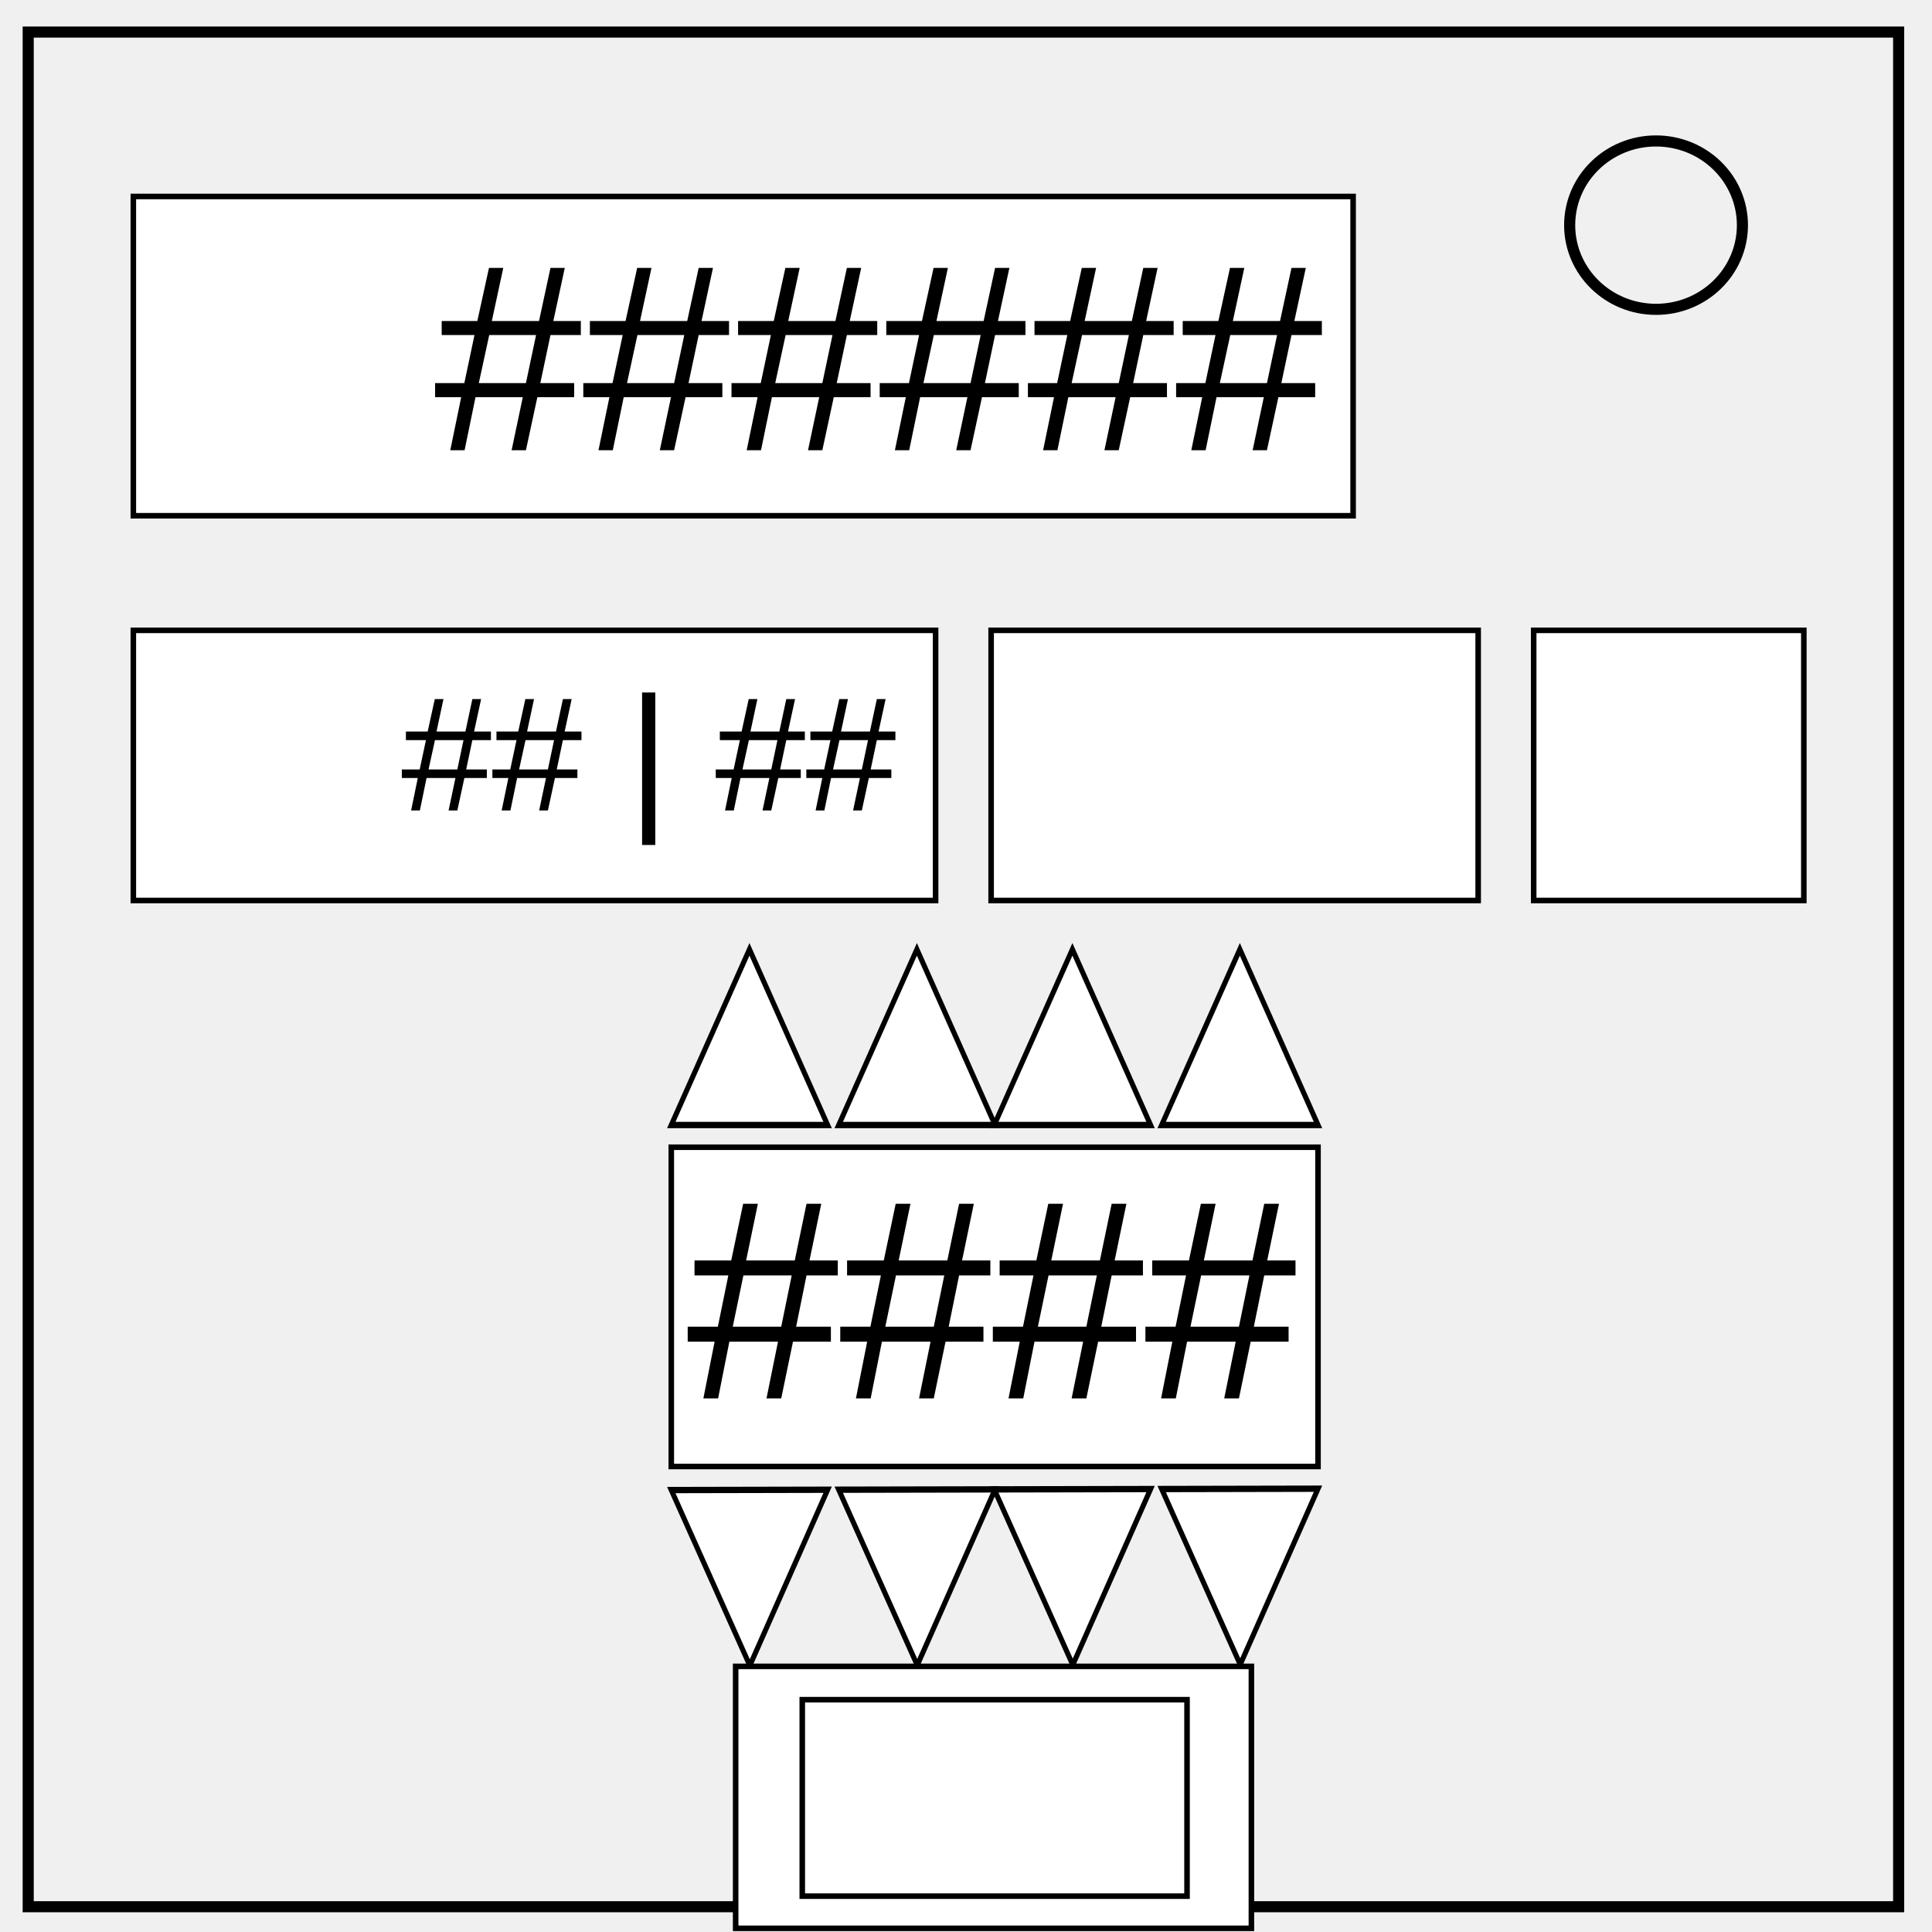
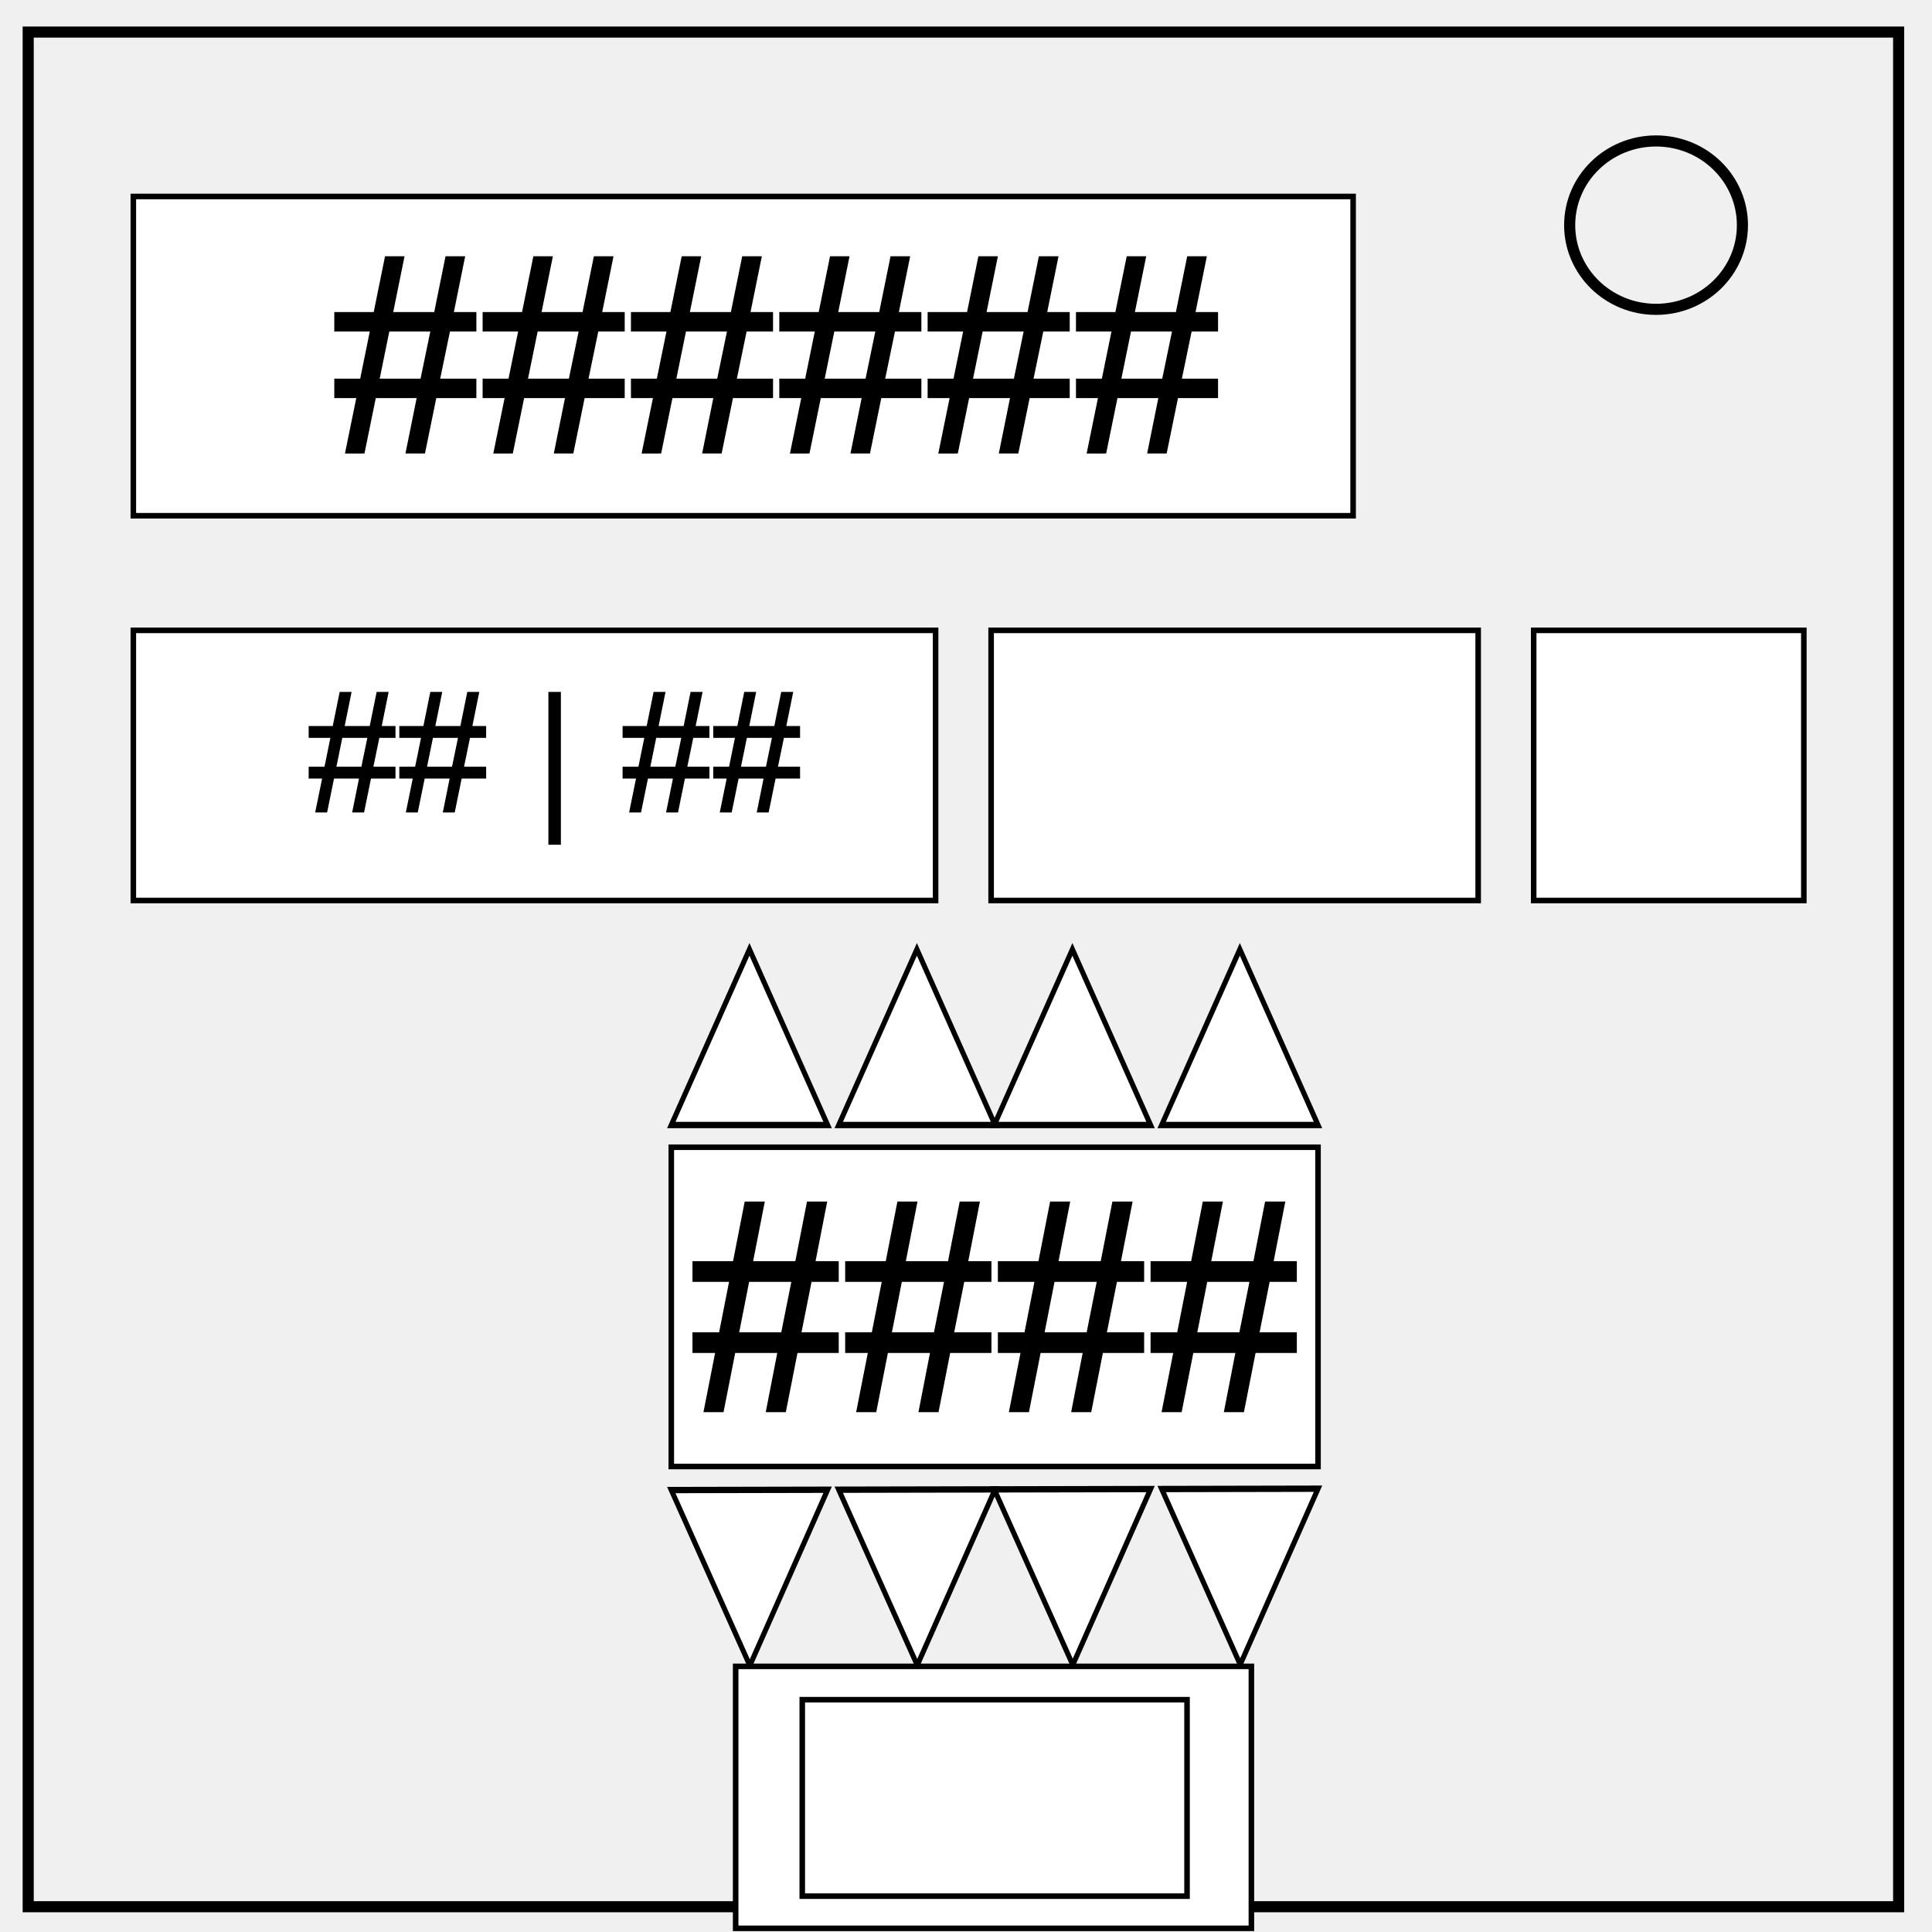
<svg xmlns="http://www.w3.org/2000/svg" viewBox="0 0 348 348" fill="none">
  <path d="M5.079 5.776h336.913v337.67H5.08z" stroke-width="2" stroke="#000" />
  <path d="M282.734 40.554c0-8.376 6.966-15.165 15.56-15.165 4.126 0 8.084 1.597 11.001 4.441 2.918 2.844 4.558 6.702 4.558 10.724 0 8.376-6.966 15.165-15.56 15.165-8.593 0-15.559-6.79-15.559-15.165z" stroke-width="2" stroke="#000" />
-   <path fill="#fff" stroke="#000" d="M24.017 35.39h219.712v57.508H24.017zM24.017 113.542h144.508v48.661H24.017zM178.525 113.542h87.729v48.661h-87.729zM276.254 113.542h48.661v48.661h-48.661z" />
+   <path fill="#fff" stroke="#000" d="M24.017 35.39h219.712v57.508H24.017zm0 78.152h144.508v48.661H24.017zm154.508 0h87.729v48.661h-87.729zm97.729 0h48.661v48.661h-48.661z" />
  <path d="M135.661 174l42.78 74.097 42.78 74.098H50.101l42.78-74.098z" transform="matrix(.16456 0 0 .21354 112.67 133.843)" fill="#fff" stroke="#000" stroke-width="5.335" />
  <path fill="#fff" stroke="#000" d="M120.915 206.644h116.492v57.508H120.915z" />
  <path d="M135.661 174l42.78 74.097 42.78 74.098H50.101l42.78-74.098z" transform="matrix(.16456 0 0 .21354 201.002 133.843)" fill="#fff" stroke="#000" stroke-width="5.335" />
  <path d="M135.661 174l42.78 74.097 42.78 74.098H50.101l42.78-74.098z" transform="matrix(.16456 0 0 .21354 142.83 133.843)" fill="#fff" stroke="#000" stroke-width="5.335" />
  <path d="M135.661 174l42.78 74.097 42.78 74.098H50.101l42.78-74.098z" transform="matrix(.16456 0 0 .21354 170.842 133.843)" fill="#fff" stroke="#000" stroke-width="5.335" />
  <path d="M135.661 174l42.78 74.097 42.78 74.098H50.101l42.78-74.098z" transform="matrix(-.16456 .00034 -.00044 -.21354 245.794 336.936)" fill="#fff" stroke="#000" stroke-width="5.335" />
  <path d="M135.661 174l42.78 74.097 42.78 74.098H50.101l42.78-74.098z" transform="matrix(-.16456 .00034 -.00044 -.21354 157.463 337.12)" fill="#fff" stroke="#000" stroke-width="5.335" />
  <path d="M135.661 174l42.78 74.097 42.78 74.098H50.101l42.78-74.098z" transform="matrix(-.16456 .00034 -.00044 -.21354 215.635 336.999)" fill="#fff" stroke="#000" stroke-width="5.335" />
  <path d="M135.661 174l42.78 74.097 42.78 74.098H50.101l42.78-74.098z" transform="matrix(-.16456 .00034 -.00044 -.21354 187.623 337.057)" fill="#fff" stroke="#000" stroke-width="5.335" />
  <path fill="#fff" stroke="#000" d="M132.508 300.153h92.898v47.186h-92.898z" />
  <path fill="#fff" stroke="#000" d="M144.508 306.153h69.305v35.39h-69.305z" />
-   <text style="line-height:1.25;-inkscape-font-specification:Arial" x="125.931" y="247.339" transform="scale(.98195 1.01838)" font-weight="400" font-size="50.321" font-family="Arial" letter-spacing="0" word-spacing="0" fill="#000">
-     <tspan x="125.931" y="247.339">####</tspan>
-   </text>
-   <text style="line-height:1.25;-inkscape-font-specification:Arial" x="78.153" y="81.102" font-weight="400" font-size="48" font-family="Arial" letter-spacing="0" word-spacing="0" fill="#000">
-     <tspan x="78.153" y="81.102">######</tspan>
-   </text>
-   <text style="line-height:1.25;-inkscape-font-specification:Arial" x="72.254" y="145.983" font-weight="400" font-size="29.333" font-family="Arial" letter-spacing="0" word-spacing="0" fill="#000">
-     <tspan x="72.254" y="145.983">## | ##</tspan>
-   </text>
+   <path d="M209.224 254.365l2.099-10.66h-4.078v-3.728h4.802l1.785-9.083h-6.587v-3.728h7.31l2.1-10.735h3.619l-2.1 10.735h7.6l2.1-10.735h3.643l-2.099 10.735h4.174v3.728h-4.898l-1.81 9.083h6.708v3.728h-7.431l-2.1 10.66h-3.618l2.075-10.66h-7.576l-2.1 10.66zm6.442-14.388h7.576l1.81-9.083h-7.601zm-33.948 14.388l2.1-10.66h-4.078v-3.728h4.801l1.786-9.083h-6.587v-3.728h7.31l2.1-10.735h3.619l-2.1 10.735h7.6l2.1-10.735h3.643l-2.099 10.735h4.174v3.728h-4.898l-1.81 9.083h6.708v3.728h-7.431l-2.1 10.66h-3.618l2.075-10.66h-7.576l-2.1 10.66zm6.442-14.388h7.576l1.81-9.083h-7.6zm-33.947 14.388l2.1-10.66h-4.078v-3.728h4.801l1.786-9.083h-6.587v-3.728h7.31l2.1-10.735h3.619l-2.1 10.735h7.6l2.1-10.735h3.643l-2.1 10.735h4.175v3.728h-4.898l-1.81 9.083h6.708v3.728h-7.431l-2.1 10.66h-3.618l2.075-10.66h-7.576l-2.1 10.66zm6.442-14.388h7.576l1.81-9.083h-7.6zm-33.947 14.388l2.1-10.66h-4.078v-3.728h4.801l1.786-9.083h-6.587v-3.728h7.31l2.1-10.735h3.619l-2.1 10.735h7.6l2.1-10.735h3.643l-2.1 10.735h4.175v3.728h-4.898l-1.81 9.083h6.708v3.728h-7.431l-2.1 10.66h-3.619l2.075-10.66h-7.576l-2.099 10.66zm6.442-14.388h7.576l1.81-9.083h-7.6z" aria-label="####" font-weight="400" font-size="50.321" font-family="Arial" letter-spacing="0" word-spacing="0" fill="#000" />
+   <path d="M195.729 81.688l2.039-9.984h-3.961V68.21h4.664l1.734-8.507h-6.398V56.21h7.101l2.04-10.054h3.515l-2.04 10.054h7.384l2.039-10.054h3.539l-2.04 10.054h4.055v3.493h-4.757l-1.758 8.507h6.515v3.493h-7.218l-2.04 9.984h-3.515l2.016-9.984h-7.36l-2.039 9.984zm6.257-13.477h7.36l1.758-8.507h-7.383zM169.01 81.688l2.039-9.984h-3.961V68.21h4.664l1.734-8.507h-6.398V56.21h7.102l2.039-10.054h3.515l-2.039 10.054h7.383l2.039-10.054h3.54l-2.04 10.054h4.055v3.493h-4.758l-1.758 8.507h6.516v3.493h-7.219l-2.04 9.984h-3.515l2.016-9.984h-7.36l-2.039 9.984zm6.258-13.477h7.359l1.758-8.507h-7.383zM142.29 81.688l2.04-9.984h-3.962V68.21h4.664l1.735-8.507h-6.399V56.21h7.102l2.039-10.054h3.515l-2.039 10.054h7.383l2.04-10.054h3.538l-2.039 10.054h4.055v3.493h-4.758l-1.758 8.507h6.516v3.493h-7.219l-2.039 9.984h-3.515l2.015-9.984h-7.36l-2.038 9.984zm6.258-13.477h7.36l1.757-8.507h-7.383zm-32.977 13.477l2.04-9.984h-3.962V68.21h4.665l1.734-8.507h-6.399V56.21h7.102l2.04-10.054h3.515l-2.04 10.054h7.383l2.04-10.054h3.539l-2.04 10.054h4.055v3.493h-4.758l-1.757 8.507h6.515v3.493h-7.219l-2.039 9.984h-3.515l2.015-9.984h-7.359l-2.039 9.984zm6.258-13.477h7.36l1.757-8.507h-7.382zM88.854 81.688l2.039-9.984h-3.961V68.21h4.664l1.734-8.507h-6.398V56.21h7.101l2.04-10.054h3.515l-2.04 10.054h7.384l2.039-10.054h3.539l-2.04 10.054h4.055v3.493h-4.757l-1.758 8.507h6.515v3.493h-7.218l-2.04 9.984h-3.515l2.016-9.984h-7.36l-2.039 9.984zM95.11 68.21h7.36l1.758-8.507h-7.383zM62.135 81.688l2.039-9.984h-3.961V68.21h4.664l1.734-8.507h-6.398V56.21h7.102l2.039-10.054h3.515L70.83 56.21h7.383l2.039-10.054h3.54l-2.04 10.054h4.055v3.493h-4.758L79.29 68.21h6.516v3.493h-7.219l-2.04 9.984h-3.515l2.016-9.984h-7.36l-2.039 9.984zm6.258-13.477h7.359l1.758-8.507h-7.383z" aria-label="######" font-weight="400" font-size="48" font-family="Arial" letter-spacing="0" word-spacing="0" fill="#000" />
+   <path d="M129.646 146.341l1.246-6.101h-2.42v-2.135h2.85l1.06-5.199h-3.91v-2.134h4.34l1.245-6.144h2.149l-1.246 6.144h4.511l1.246-6.144h2.163l-1.246 6.144h2.478v2.134h-2.908l-1.074 5.2h3.982v2.134H139.7l-1.246 6.101h-2.148l1.232-6.101h-4.498l-1.246 6.101zm3.824-8.236h4.497l1.075-5.199h-4.512zm-20.152 8.236l1.246-6.101h-2.42v-2.135h2.85l1.06-5.199h-3.91v-2.134h4.34l1.245-6.144h2.149l-1.246 6.144h4.511l1.246-6.144h2.163l-1.246 6.144h2.478v2.134h-2.908l-1.074 5.2h3.982v2.134h-4.412l-1.246 6.101h-2.148l1.232-6.101h-4.498l-1.246 6.101zm3.824-8.236h4.497l1.075-5.199h-4.512zM98.78 152.156v-27.528h2.249v27.528zm-25.68-5.815l1.246-6.101h-2.42v-2.135h2.85l1.06-5.199h-3.91v-2.134h4.339l1.246-6.144h2.148l-1.246 6.144h4.512l1.246-6.144h2.163l-1.246 6.144h2.478v2.134h-2.908l-1.074 5.2h3.982v2.134h-4.412l-1.246 6.101H79.76l1.231-6.101h-4.497l-1.246 6.101zm3.824-8.236h4.497l1.074-5.199h-4.511zm-20.152 8.236l1.246-6.101h-2.42v-2.135h2.85l1.06-5.199h-3.91v-2.134h4.339l1.246-6.144h2.148l-1.246 6.144h4.512l1.246-6.144h2.163l-1.246 6.144h2.478v2.134H68.33l-1.074 5.2h3.982v2.134h-4.412l-1.246 6.101h-2.148l1.231-6.101h-4.497l-1.246 6.101zm3.824-8.236h4.497l1.074-5.199h-4.511z" aria-label="## | ##" font-weight="400" font-size="29.333" font-family="Arial" letter-spacing="0" word-spacing="0" fill="#000" />
</svg>
